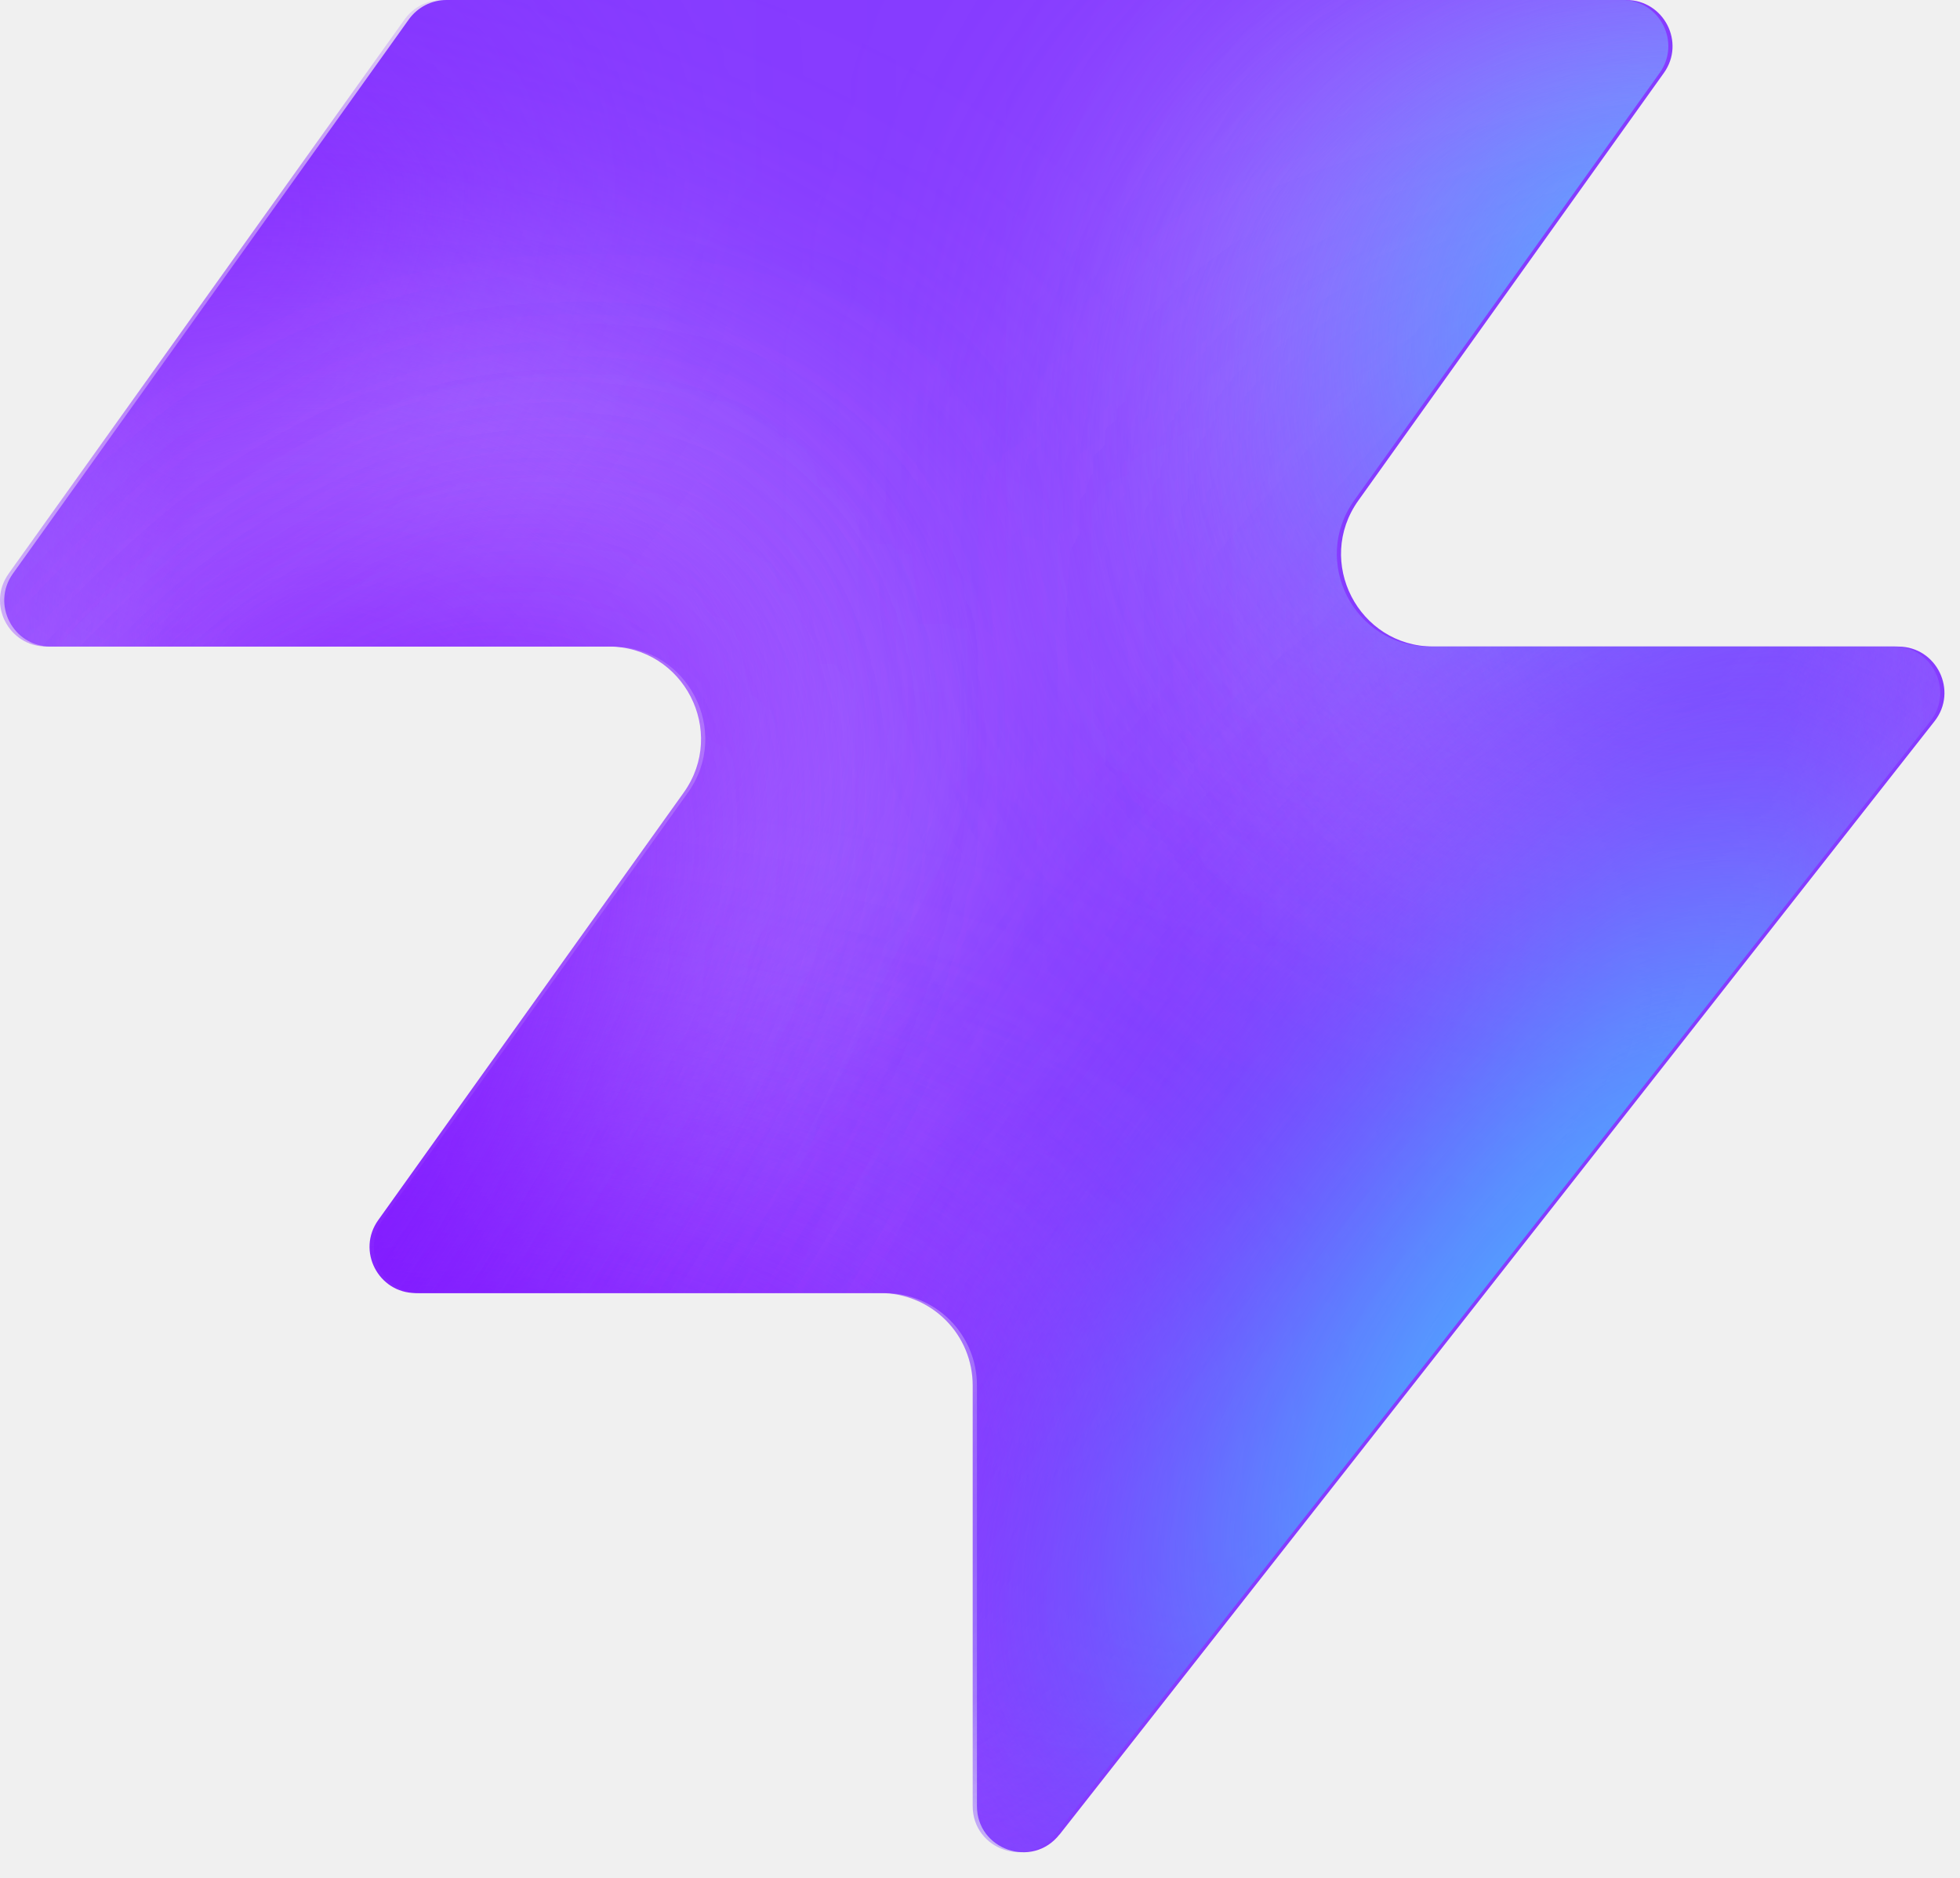
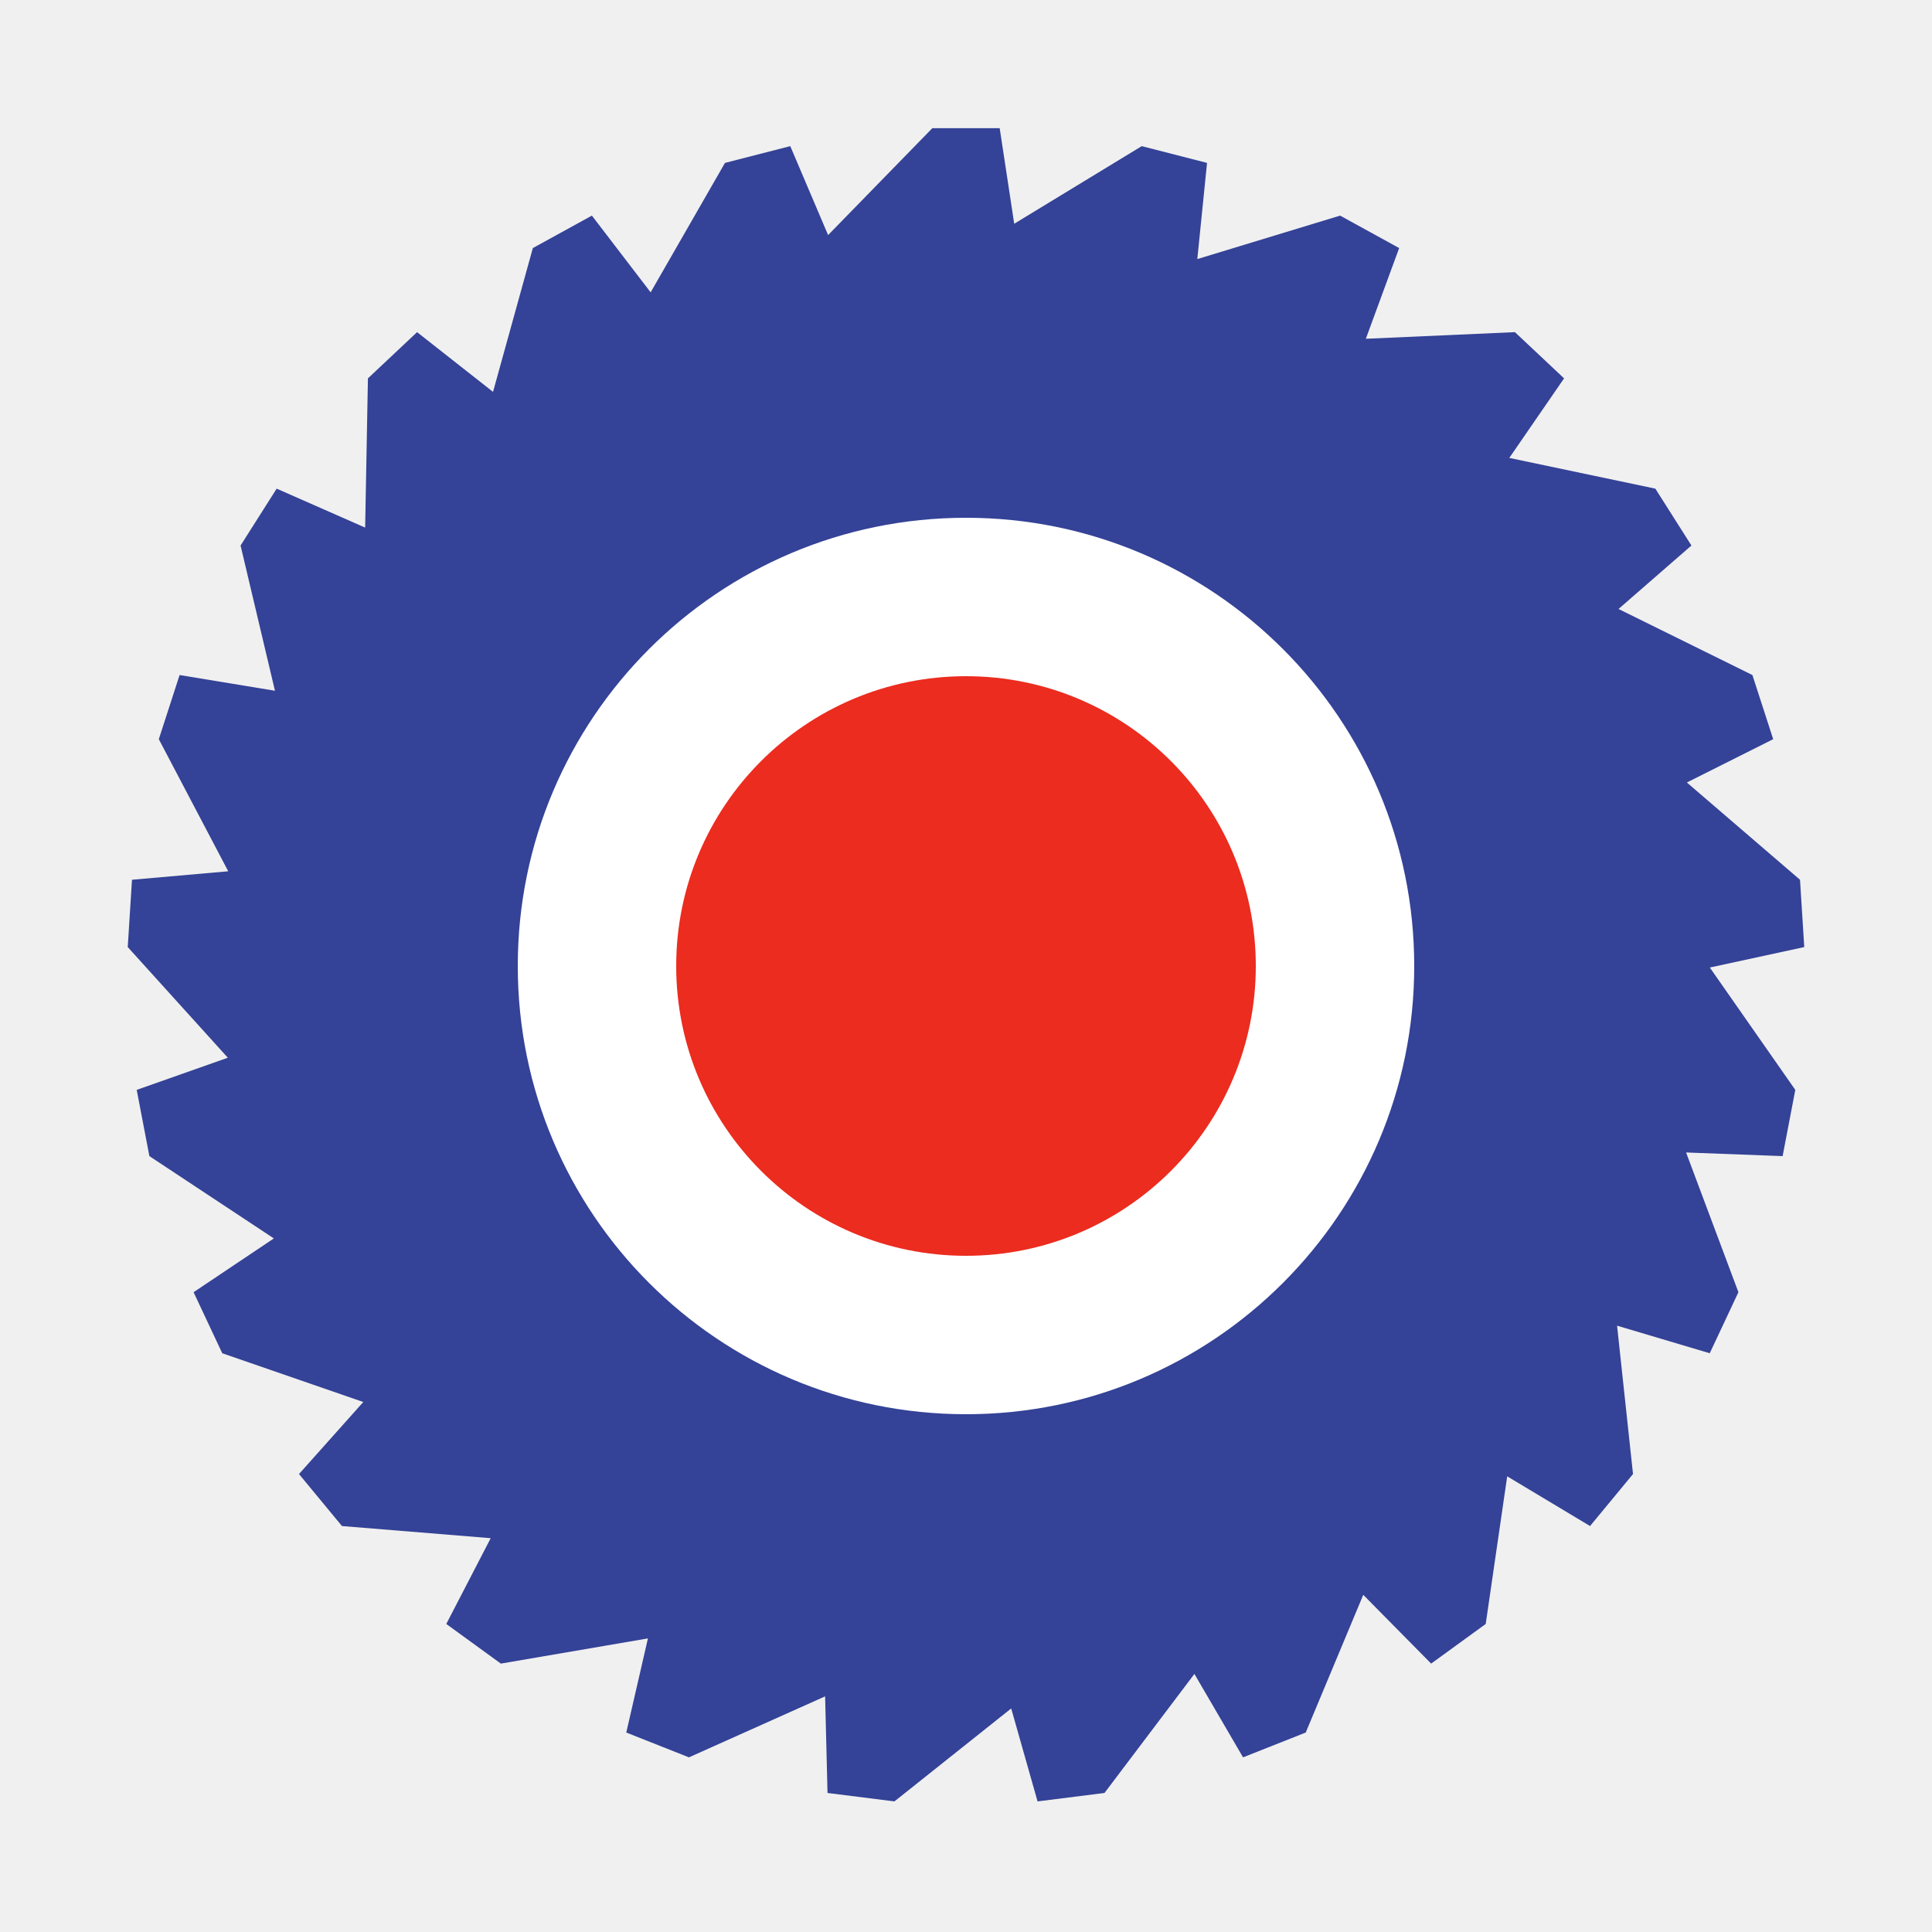
- <svg xmlns="http://www.w3.org/2000/svg" width="48" height="46" fill="none" viewBox="0 0 48 46">
-   <path fill="#863bff" d="M25.946 44.938c-.664.845-2.021.375-2.021-.698V33.937a2.26 2.26 0 0 0-2.262-2.262H10.287c-.92 0-1.456-1.04-.92-1.788l7.48-10.471c1.07-1.497 0-3.578-1.842-3.578H1.237c-.92 0-1.456-1.04-.92-1.788L10.013.474c.214-.297.556-.474.92-.474h28.894c.92 0 1.456 1.04.92 1.788l-7.48 10.471c-1.07 1.498 0 3.579 1.842 3.579h11.377c.943 0 1.473 1.088.89 1.83L25.947 44.94z" style="fill:#863bff;fill:color(display-p3 .525 .23 1);fill-opacity:1" />
-   <mask id="a" width="48" height="46" x="0" y="0" maskUnits="userSpaceOnUse" style="mask-type:alpha">
-     <path fill="#000" d="M25.842 44.938c-.664.844-2.021.375-2.021-.698V33.937a2.26 2.26 0 0 0-2.262-2.262H10.183c-.92 0-1.456-1.04-.92-1.788l7.48-10.471c1.07-1.498 0-3.579-1.842-3.579H1.133c-.92 0-1.456-1.04-.92-1.787L9.91.473c.214-.297.556-.474.92-.474h28.894c.92 0 1.456 1.04.92 1.788l-7.48 10.471c-1.07 1.498 0 3.578 1.842 3.578h11.377c.943 0 1.473 1.088.89 1.832L25.843 44.94z" style="fill:#000;fill-opacity:1" />
-   </mask>
-   <g mask="url(#a)">
-     <g filter="url(#b)">
-       <ellipse cx="5.508" cy="14.704" fill="#ede6ff" rx="5.508" ry="14.704" style="fill:#ede6ff;fill:color(display-p3 .927 .903 1);fill-opacity:1" transform="matrix(.00324 1 1 -.00324 -4.47 31.516)" />
-     </g>
-     <g filter="url(#c)">
-       <ellipse cx="10.399" cy="29.851" fill="#ede6ff" rx="10.399" ry="29.851" style="fill:#ede6ff;fill:color(display-p3 .927 .903 1);fill-opacity:1" transform="matrix(.00324 1 1 -.00324 -39.328 7.883)" />
-     </g>
-     <g filter="url(#d)">
-       <ellipse cx="5.508" cy="30.487" fill="#7e14ff" rx="5.508" ry="30.487" style="fill:#7e14ff;fill:color(display-p3 .492 .077 1);fill-opacity:1" transform="rotate(89.814 -25.913 -14.639)scale(1 -1)" />
-     </g>
-     <g filter="url(#e)">
-       <ellipse cx="5.508" cy="30.599" fill="#7e14ff" rx="5.508" ry="30.599" style="fill:#7e14ff;fill:color(display-p3 .492 .077 1);fill-opacity:1" transform="rotate(89.814 -32.644 -3.334)scale(1 -1)" />
-     </g>
-     <g filter="url(#f)">
-       <ellipse cx="5.508" cy="30.599" fill="#7e14ff" rx="5.508" ry="30.599" style="fill:#7e14ff;fill:color(display-p3 .492 .077 1);fill-opacity:1" transform="matrix(.00324 1 1 -.00324 -34.34 30.47)" />
-     </g>
-     <g filter="url(#g)">
-       <ellipse cx="14.072" cy="22.078" fill="#ede6ff" rx="14.072" ry="22.078" style="fill:#ede6ff;fill:color(display-p3 .927 .903 1);fill-opacity:1" transform="rotate(93.35 24.506 48.493)scale(-1 1)" />
-     </g>
-     <g filter="url(#h)">
-       <ellipse cx="3.47" cy="21.501" fill="#7e14ff" rx="3.47" ry="21.501" style="fill:#7e14ff;fill:color(display-p3 .492 .077 1);fill-opacity:1" transform="rotate(89.009 28.708 47.59)scale(-1 1)" />
-     </g>
-     <g filter="url(#i)">
-       <ellipse cx="3.47" cy="21.501" fill="#7e14ff" rx="3.47" ry="21.501" style="fill:#7e14ff;fill:color(display-p3 .492 .077 1);fill-opacity:1" transform="rotate(89.009 28.708 47.59)scale(-1 1)" />
-     </g>
-     <g filter="url(#j)">
-       <ellipse cx=".387" cy="8.972" fill="#7e14ff" rx="4.407" ry="29.108" style="fill:#7e14ff;fill:color(display-p3 .492 .077 1);fill-opacity:1" transform="rotate(39.51 .387 8.972)" />
-     </g>
-     <g filter="url(#k)">
-       <ellipse cx="47.523" cy="-6.092" fill="#7e14ff" rx="4.407" ry="29.108" style="fill:#7e14ff;fill:color(display-p3 .492 .077 1);fill-opacity:1" transform="rotate(37.892 47.523 -6.092)" />
-     </g>
-     <g filter="url(#l)">
-       <ellipse cx="41.412" cy="6.333" fill="#47bfff" rx="5.971" ry="9.665" style="fill:#47bfff;fill:color(display-p3 .28 .748 1);fill-opacity:1" transform="rotate(37.892 41.412 6.333)" />
-     </g>
-     <g filter="url(#m)">
-       <ellipse cx="-1.879" cy="38.332" fill="#7e14ff" rx="4.407" ry="29.108" style="fill:#7e14ff;fill:color(display-p3 .492 .077 1);fill-opacity:1" transform="rotate(37.892 -1.88 38.332)" />
-     </g>
-     <g filter="url(#n)">
-       <ellipse cx="-1.879" cy="38.332" fill="#7e14ff" rx="4.407" ry="29.108" style="fill:#7e14ff;fill:color(display-p3 .492 .077 1);fill-opacity:1" transform="rotate(37.892 -1.88 38.332)" />
-     </g>
-     <g filter="url(#o)">
-       <ellipse cx="35.651" cy="29.907" fill="#7e14ff" rx="4.407" ry="29.108" style="fill:#7e14ff;fill:color(display-p3 .492 .077 1);fill-opacity:1" transform="rotate(37.892 35.651 29.907)" />
-     </g>
-     <g filter="url(#p)">
-       <ellipse cx="38.418" cy="32.4" fill="#47bfff" rx="5.971" ry="15.297" style="fill:#47bfff;fill:color(display-p3 .28 .748 1);fill-opacity:1" transform="rotate(37.892 38.418 32.4)" />
-     </g>
-   </g>
-   <defs>
-     <filter id="b" width="60.045" height="41.654" x="-19.77" y="16.149" color-interpolation-filters="sRGB" filterUnits="userSpaceOnUse">
-       <feFlood flood-opacity="0" result="BackgroundImageFix" />
-       <feBlend in="SourceGraphic" in2="BackgroundImageFix" result="shape" />
-       <feGaussianBlur result="effect1_foregroundBlur_2002_17158" stdDeviation="7.659" />
-     </filter>
-     <filter id="c" width="90.34" height="51.437" x="-54.613" y="-7.533" color-interpolation-filters="sRGB" filterUnits="userSpaceOnUse">
-       <feFlood flood-opacity="0" result="BackgroundImageFix" />
-       <feBlend in="SourceGraphic" in2="BackgroundImageFix" result="shape" />
-       <feGaussianBlur result="effect1_foregroundBlur_2002_17158" stdDeviation="7.659" />
-     </filter>
-     <filter id="d" width="79.355" height="29.4" x="-49.64" y="2.03" color-interpolation-filters="sRGB" filterUnits="userSpaceOnUse">
-       <feFlood flood-opacity="0" result="BackgroundImageFix" />
-       <feBlend in="SourceGraphic" in2="BackgroundImageFix" result="shape" />
-       <feGaussianBlur result="effect1_foregroundBlur_2002_17158" stdDeviation="4.596" />
-     </filter>
-     <filter id="e" width="79.579" height="29.4" x="-45.045" y="20.029" color-interpolation-filters="sRGB" filterUnits="userSpaceOnUse">
-       <feFlood flood-opacity="0" result="BackgroundImageFix" />
-       <feBlend in="SourceGraphic" in2="BackgroundImageFix" result="shape" />
-       <feGaussianBlur result="effect1_foregroundBlur_2002_17158" stdDeviation="4.596" />
-     </filter>
-     <filter id="f" width="79.579" height="29.4" x="-43.513" y="21.178" color-interpolation-filters="sRGB" filterUnits="userSpaceOnUse">
-       <feFlood flood-opacity="0" result="BackgroundImageFix" />
-       <feBlend in="SourceGraphic" in2="BackgroundImageFix" result="shape" />
-       <feGaussianBlur result="effect1_foregroundBlur_2002_17158" stdDeviation="4.596" />
-     </filter>
-     <filter id="g" width="74.749" height="58.852" x="15.756" y="-17.901" color-interpolation-filters="sRGB" filterUnits="userSpaceOnUse">
-       <feFlood flood-opacity="0" result="BackgroundImageFix" />
-       <feBlend in="SourceGraphic" in2="BackgroundImageFix" result="shape" />
-       <feGaussianBlur result="effect1_foregroundBlur_2002_17158" stdDeviation="7.659" />
-     </filter>
-     <filter id="h" width="61.377" height="25.362" x="23.548" y="2.284" color-interpolation-filters="sRGB" filterUnits="userSpaceOnUse">
-       <feFlood flood-opacity="0" result="BackgroundImageFix" />
-       <feBlend in="SourceGraphic" in2="BackgroundImageFix" result="shape" />
-       <feGaussianBlur result="effect1_foregroundBlur_2002_17158" stdDeviation="4.596" />
-     </filter>
-     <filter id="i" width="61.377" height="25.362" x="23.548" y="2.284" color-interpolation-filters="sRGB" filterUnits="userSpaceOnUse">
-       <feFlood flood-opacity="0" result="BackgroundImageFix" />
-       <feBlend in="SourceGraphic" in2="BackgroundImageFix" result="shape" />
-       <feGaussianBlur result="effect1_foregroundBlur_2002_17158" stdDeviation="4.596" />
-     </filter>
-     <filter id="j" width="56.045" height="63.649" x="-27.636" y="-22.853" color-interpolation-filters="sRGB" filterUnits="userSpaceOnUse">
-       <feFlood flood-opacity="0" result="BackgroundImageFix" />
-       <feBlend in="SourceGraphic" in2="BackgroundImageFix" result="shape" />
-       <feGaussianBlur result="effect1_foregroundBlur_2002_17158" stdDeviation="4.596" />
-     </filter>
-     <filter id="k" width="54.814" height="64.646" x="20.116" y="-38.415" color-interpolation-filters="sRGB" filterUnits="userSpaceOnUse">
-       <feFlood flood-opacity="0" result="BackgroundImageFix" />
-       <feBlend in="SourceGraphic" in2="BackgroundImageFix" result="shape" />
-       <feGaussianBlur result="effect1_foregroundBlur_2002_17158" stdDeviation="4.596" />
-     </filter>
-     <filter id="l" width="33.541" height="35.313" x="24.641" y="-11.323" color-interpolation-filters="sRGB" filterUnits="userSpaceOnUse">
-       <feFlood flood-opacity="0" result="BackgroundImageFix" />
-       <feBlend in="SourceGraphic" in2="BackgroundImageFix" result="shape" />
-       <feGaussianBlur result="effect1_foregroundBlur_2002_17158" stdDeviation="4.596" />
-     </filter>
-     <filter id="m" width="54.814" height="64.646" x="-29.286" y="6.009" color-interpolation-filters="sRGB" filterUnits="userSpaceOnUse">
-       <feFlood flood-opacity="0" result="BackgroundImageFix" />
-       <feBlend in="SourceGraphic" in2="BackgroundImageFix" result="shape" />
-       <feGaussianBlur result="effect1_foregroundBlur_2002_17158" stdDeviation="4.596" />
-     </filter>
-     <filter id="n" width="54.814" height="64.646" x="-29.286" y="6.009" color-interpolation-filters="sRGB" filterUnits="userSpaceOnUse">
-       <feFlood flood-opacity="0" result="BackgroundImageFix" />
-       <feBlend in="SourceGraphic" in2="BackgroundImageFix" result="shape" />
-       <feGaussianBlur result="effect1_foregroundBlur_2002_17158" stdDeviation="4.596" />
-     </filter>
-     <filter id="o" width="54.814" height="64.646" x="8.244" y="-2.416" color-interpolation-filters="sRGB" filterUnits="userSpaceOnUse">
-       <feFlood flood-opacity="0" result="BackgroundImageFix" />
-       <feBlend in="SourceGraphic" in2="BackgroundImageFix" result="shape" />
-       <feGaussianBlur result="effect1_foregroundBlur_2002_17158" stdDeviation="4.596" />
-     </filter>
-     <filter id="p" width="39.409" height="43.623" x="18.713" y="10.588" color-interpolation-filters="sRGB" filterUnits="userSpaceOnUse">
-       <feFlood flood-opacity="0" result="BackgroundImageFix" />
-       <feBlend in="SourceGraphic" in2="BackgroundImageFix" result="shape" />
-       <feGaussianBlur result="effect1_foregroundBlur_2002_17158" stdDeviation="4.596" />
-     </filter>
-   </defs>
+ <svg xmlns="http://www.w3.org/2000/svg" viewBox="0 0 250 250" width="100%" height="100%">
+   <path d="M 120.64,16.59 L 129.36,16.59 L 132.51,37.32 L 117.49,37.32 L 147.74,18.91 L 156.19,21.08 L 154.08,41.94 L 139.53,38.21 L 173.41,27.90 L 181.05,32.10 L 173.82,51.78 L 160.66,44.55 L 196.03,42.98 L 202.39,48.96 L 190.50,66.23 L 179.55,55.94 L 214.20,63.23 L 218.87,70.59 L 203.05,84.36 L 195.01,71.68 L 226.76,87.35 L 229.45,95.65 L 210.71,105.05 L 206.07,90.76 L 232.92,113.84 L 233.47,122.55 L 212.98,126.99 L 212.03,112.00 L 232.31,141.03 L 230.67,149.60 L 209.72,148.81 L 212.53,134.05 L 224.95,167.21 L 221.24,175.11 L 201.14,169.13 L 207.53,155.54 L 211.31,190.74 L 205.75,197.47 L 187.77,186.68 L 197.35,175.10 L 192.25,210.14 L 185.19,215.27 L 170.46,200.35 L 182.61,191.52 L 168.96,224.19 L 160.85,227.40 L 150.29,209.29 L 164.26,203.76 L 142.92,232.01 L 134.26,233.10 L 128.54,212.93 L 143.44,211.05 L 115.74,233.10 L 107.08,232.01 L 106.56,211.05 L 121.46,212.93 L 89.15,227.40 L 81.04,224.19 L 85.74,203.76 L 99.71,209.29 L 64.81,215.27 L 57.75,210.14 L 67.39,191.52 L 79.54,200.35 L 44.25,197.47 L 38.69,190.74 L 52.65,175.10 L 62.23,186.68 L 28.76,175.11 L 25.05,167.21 L 42.47,155.54 L 48.86,169.13 L 19.33,149.60 L 17.69,141.03 L 37.47,134.05 L 40.28,148.81 L 16.53,122.55 L 17.08,113.84 L 37.97,112.00 L 37.02,126.99 L 20.55,95.65 L 23.24,87.35 L 43.93,90.76 L 39.29,105.05 L 31.13,70.59 L 35.80,63.23 L 54.99,71.68 L 46.95,84.36 L 47.61,48.96 L 53.97,42.98 L 70.45,55.94 L 59.50,66.23 L 68.95,32.10 L 76.59,27.90 L 89.34,44.55 L 76.18,51.78 L 93.81,21.08 L 102.26,18.91 L 110.47,38.21 L 95.92,41.94 Z" fill="#344297" />
+   <circle cx="125" cy="125" r="58" fill="#ffffff" />
+   <circle cx="125" cy="125" r="37.5" fill="#eb2c1f" />
</svg>
